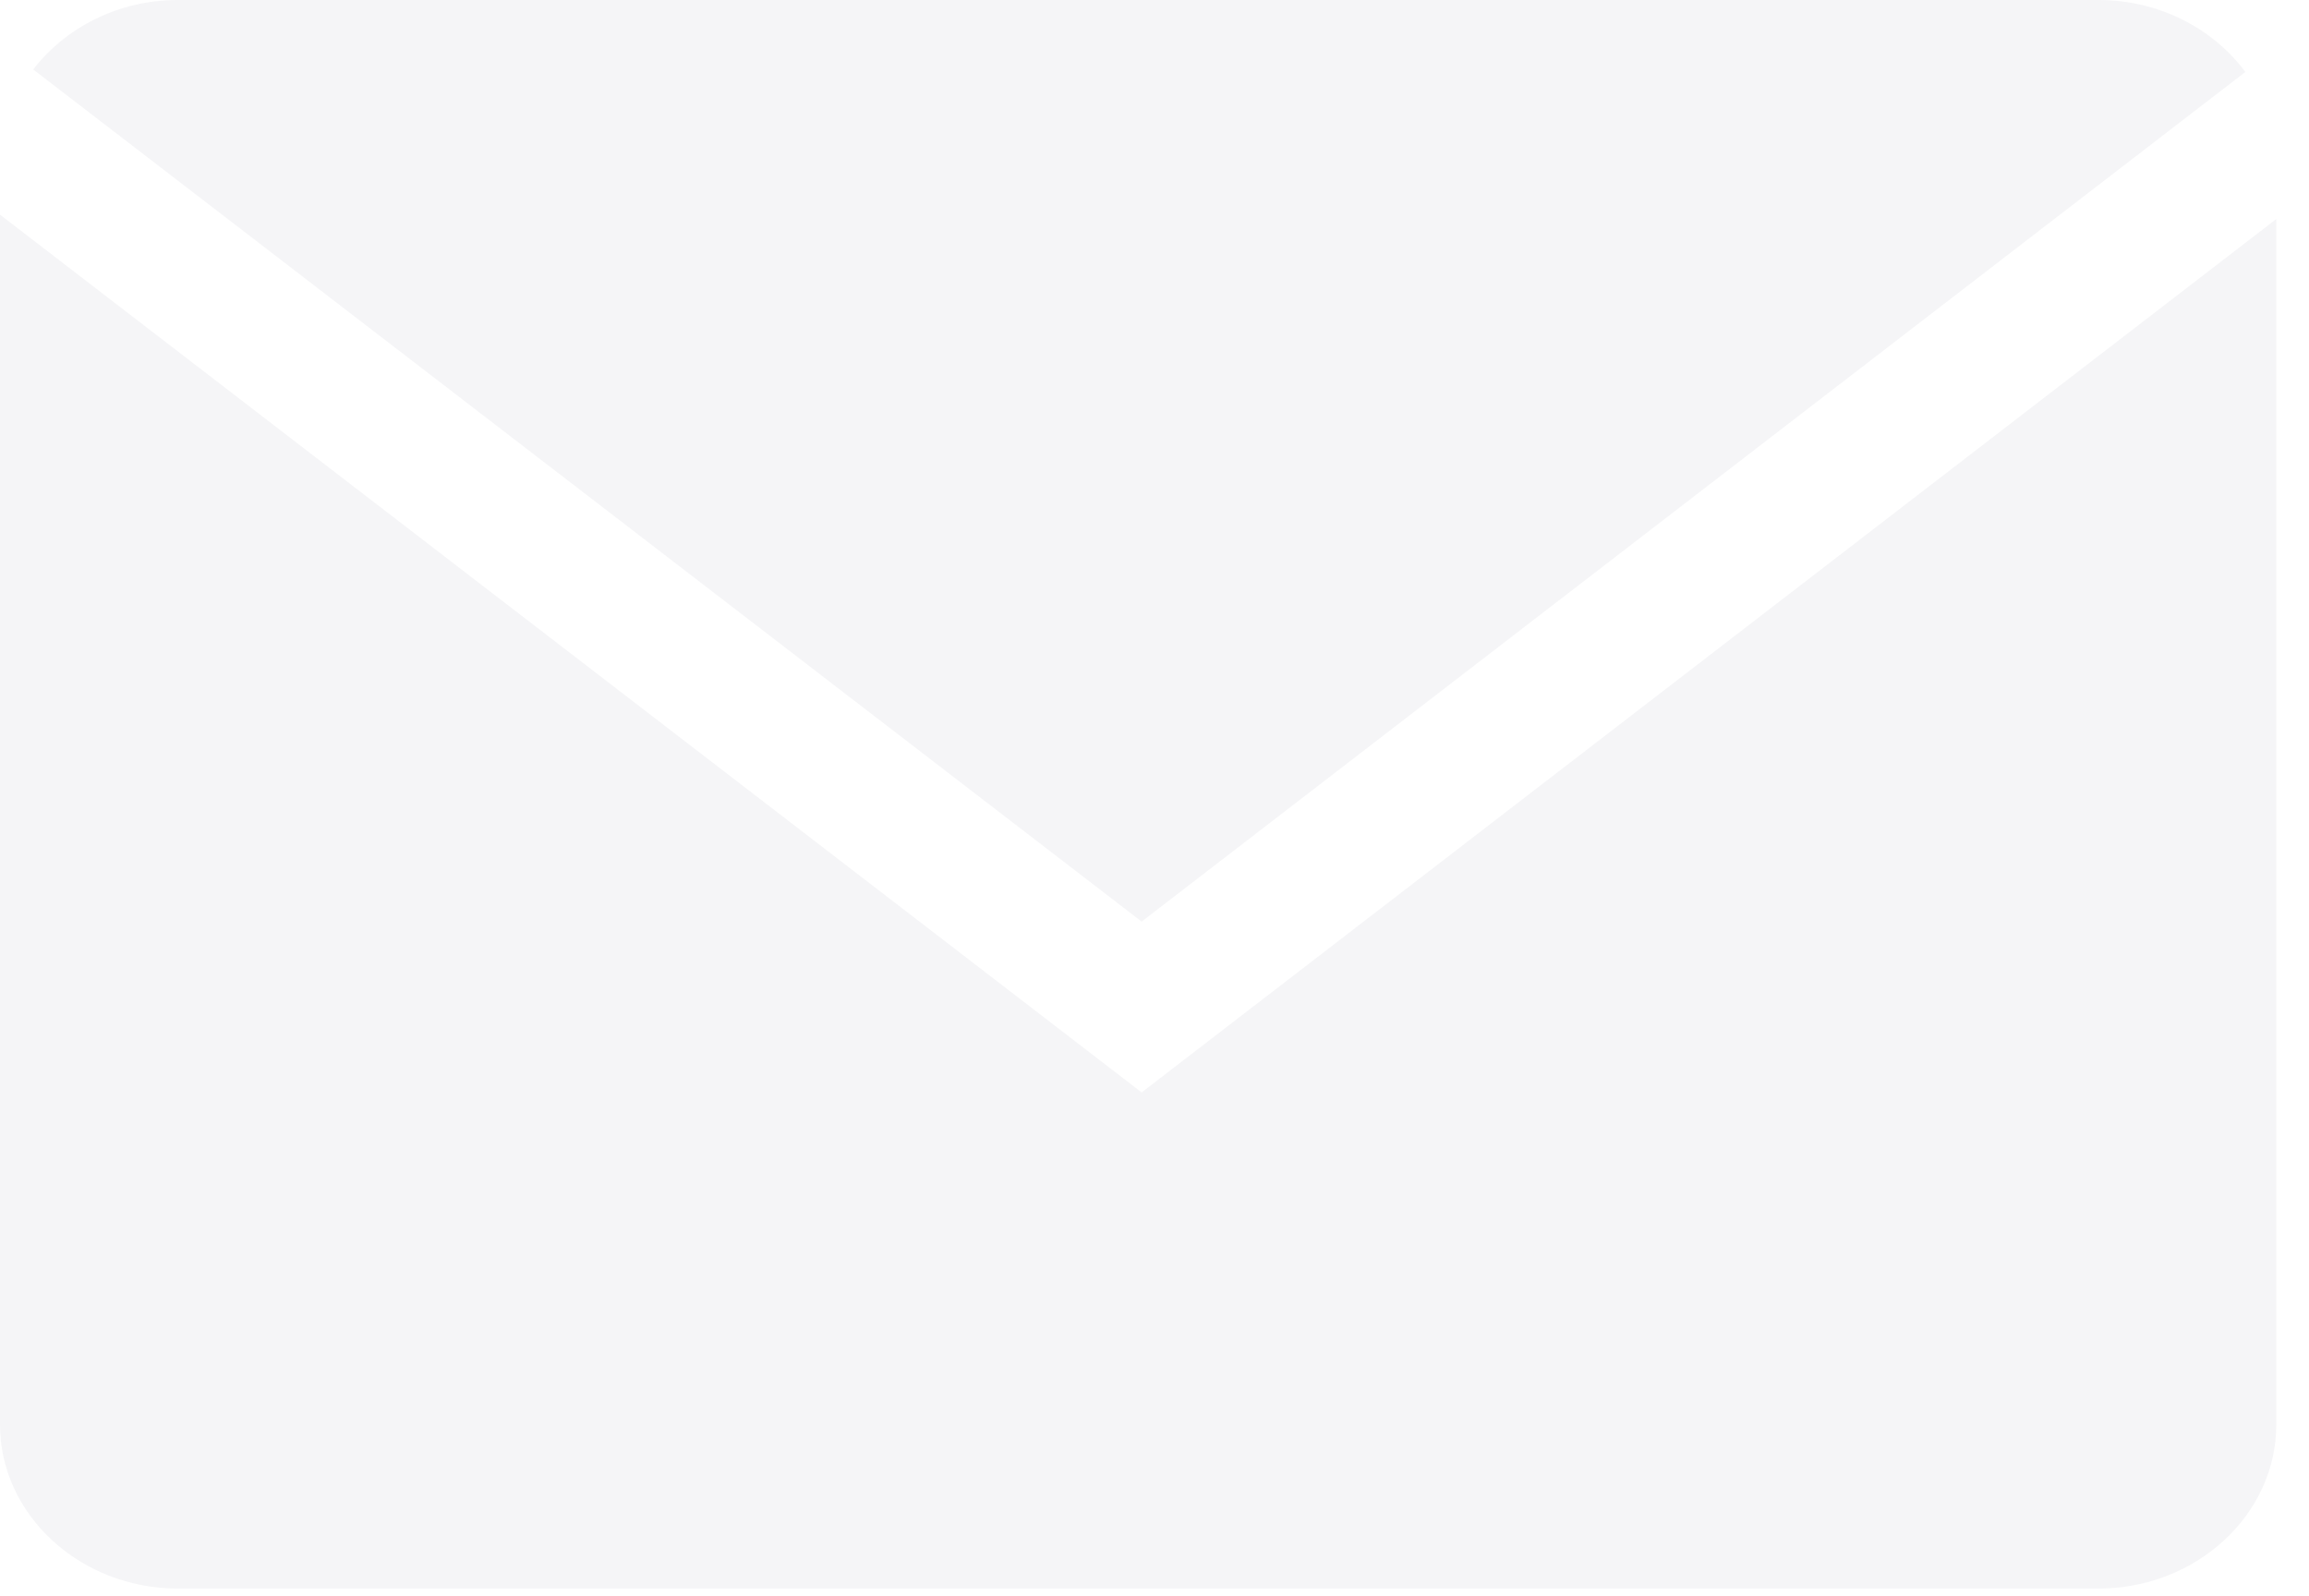
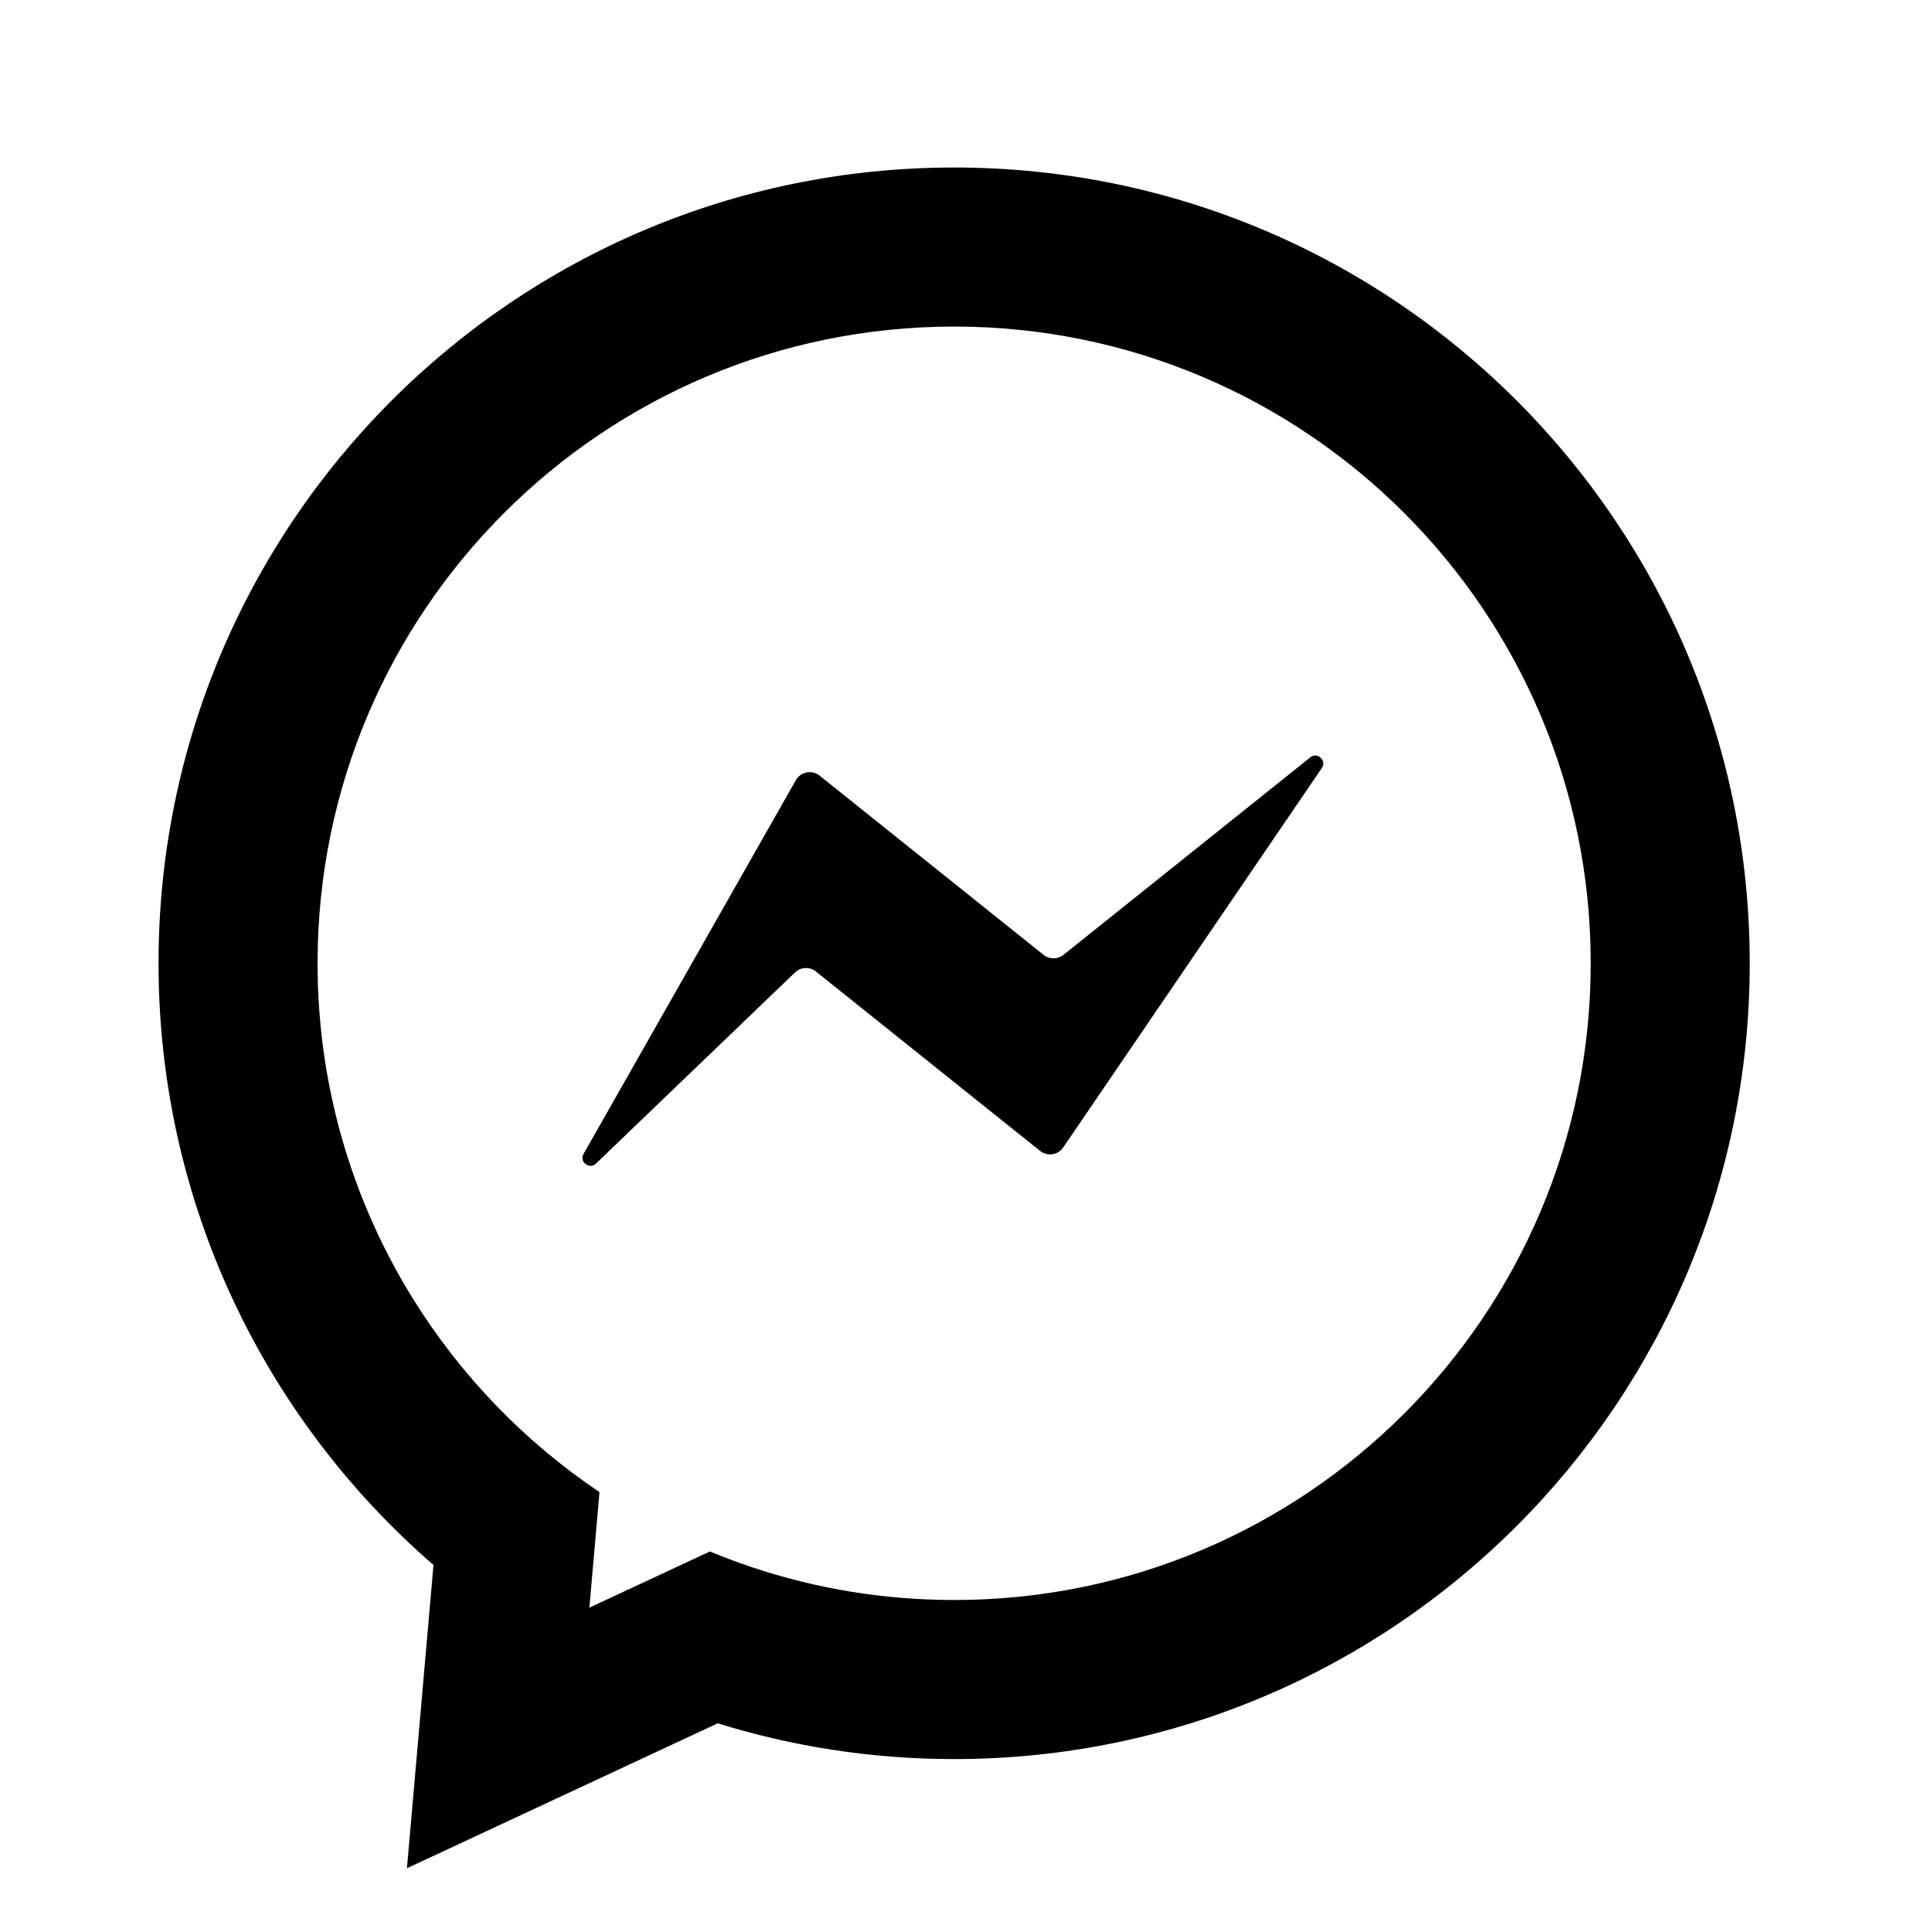
- <svg xmlns="http://www.w3.org/2000/svg" width="55" height="38" viewBox="0 0 55 38" fill="none">
-   <path d="M53.484 1.714C52.72 0.682 51.434 0 49.984 0H4.237C2.817 0 1.561 0.658 0.791 1.654L27.194 21.952L53.484 1.714Z" fill="#F5F5F7" />
-   <path d="M0 5.113V33.933C0 36.081 1.907 37.839 4.237 37.839H49.984C52.314 37.839 54.221 36.081 54.221 33.933V5.217L27.194 26.021L0 5.113Z" fill="#F5F5F7" />
+ <svg xmlns="http://www.w3.org/2000/svg" width="100" height="101" viewBox="0 0 100 101" fill="none">
+   <path fill-rule="evenodd" clip-rule="evenodd" d="M37.121 81.106C37.851 81.41 38.594 81.688 39.35 81.94C42.663 83.046 46.207 83.644 49.892 83.644C68.275 83.644 83.178 68.742 83.178 50.358C83.178 31.975 68.275 17.072 49.892 17.072C31.509 17.072 16.606 31.975 16.606 50.358C16.606 60.629 21.258 69.813 28.569 75.919C29.457 76.661 30.384 77.357 31.347 78.004L30.819 84.045L37.121 81.106ZM8.29 50.358C8.29 62.93 13.872 74.195 22.667 81.814L22.535 83.32L21.279 97.668L34.333 91.581L37.531 90.09C41.443 91.306 45.597 91.96 49.892 91.96C72.868 91.96 91.493 73.334 91.493 50.358C91.493 27.382 72.868 8.757 49.892 8.757C26.916 8.757 8.29 27.382 8.29 50.358ZM30.515 60.323L41.615 40.786C41.867 40.342 42.458 40.228 42.857 40.548L54.569 49.918C54.873 50.161 55.305 50.161 55.608 49.918L68.515 39.593C68.888 39.294 69.387 39.757 69.118 40.152L55.595 59.986C55.322 60.386 54.766 60.469 54.388 60.167L42.666 50.789C42.34 50.528 41.871 50.549 41.57 50.838L31.164 60.828C30.818 61.16 30.278 60.74 30.515 60.323Z" fill="black" />
</svg>
